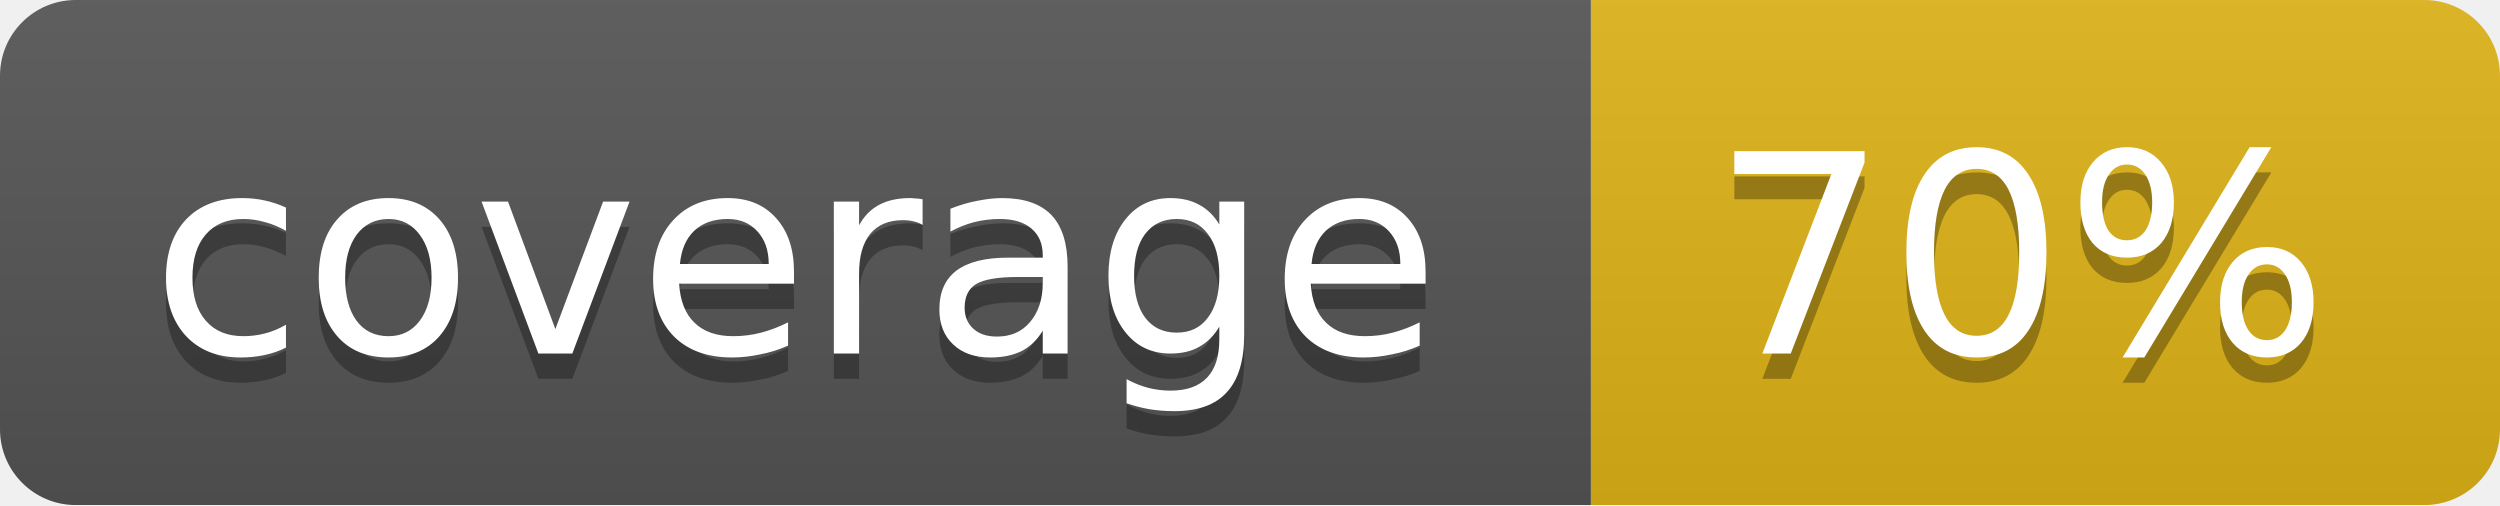
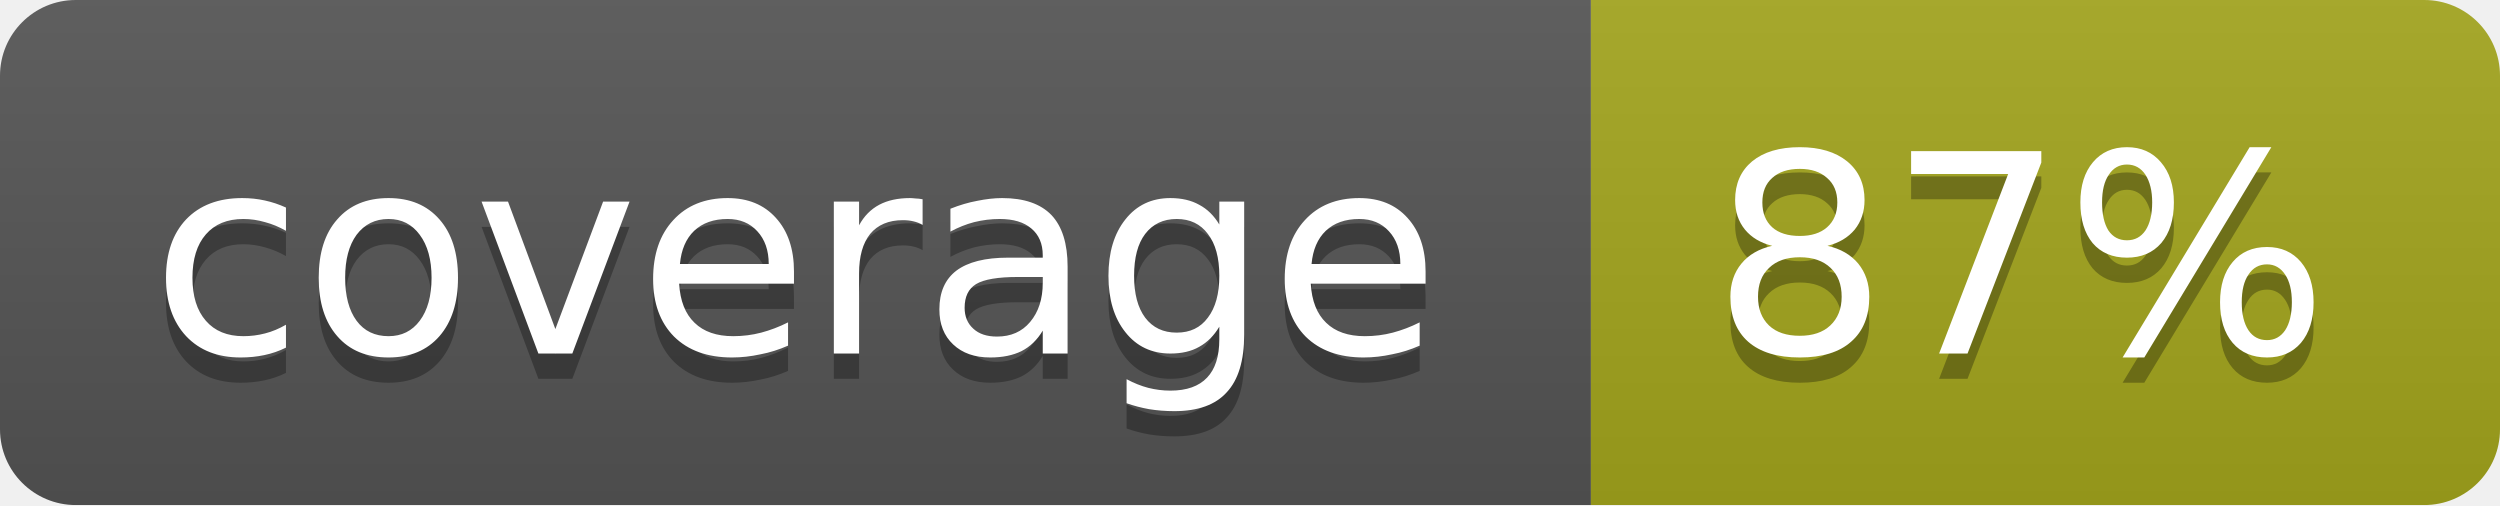
<svg xmlns="http://www.w3.org/2000/svg" width="99" height="20">
  <linearGradient id="b" x2="0" y2="100%">
    <stop offset="0" stop-color="#bbb" stop-opacity=".1" />
    <stop offset="1" stop-opacity=".1" />
  </linearGradient>
  <mask id="a">
    <rect width="99" height="20" rx="3" fill="#fff" />
  </mask>
  <g mask="url(#a)">
    <path fill="#555" d="M0 0h63v20H0z" />
-     <path fill="#dfb317" d="M63 0h36v20H63z" />
+     <path fill="#a4a61d" d="M63 0h36v20H63z" />
    <path fill="url(#b)" d="M0 0h99v20H0z" />
  </g>
  <g fill="#fff" text-anchor="middle" font-family="DejaVu Sans,Verdana,Geneva,sans-serif" font-size="11">
    <text x="31.5" y="15" fill="#010101" fill-opacity=".3">coverage</text>
    <text x="31.5" y="14">coverage</text>
-     <text x="80" y="15" fill="#010101" fill-opacity=".3">70%</text>
-     <text x="80" y="14">70%</text>
+     <text x="80" y="15" fill="#010101" fill-opacity=".3">87%</text>
+     <text x="80" y="14">87%</text>
  </g>
</svg>
